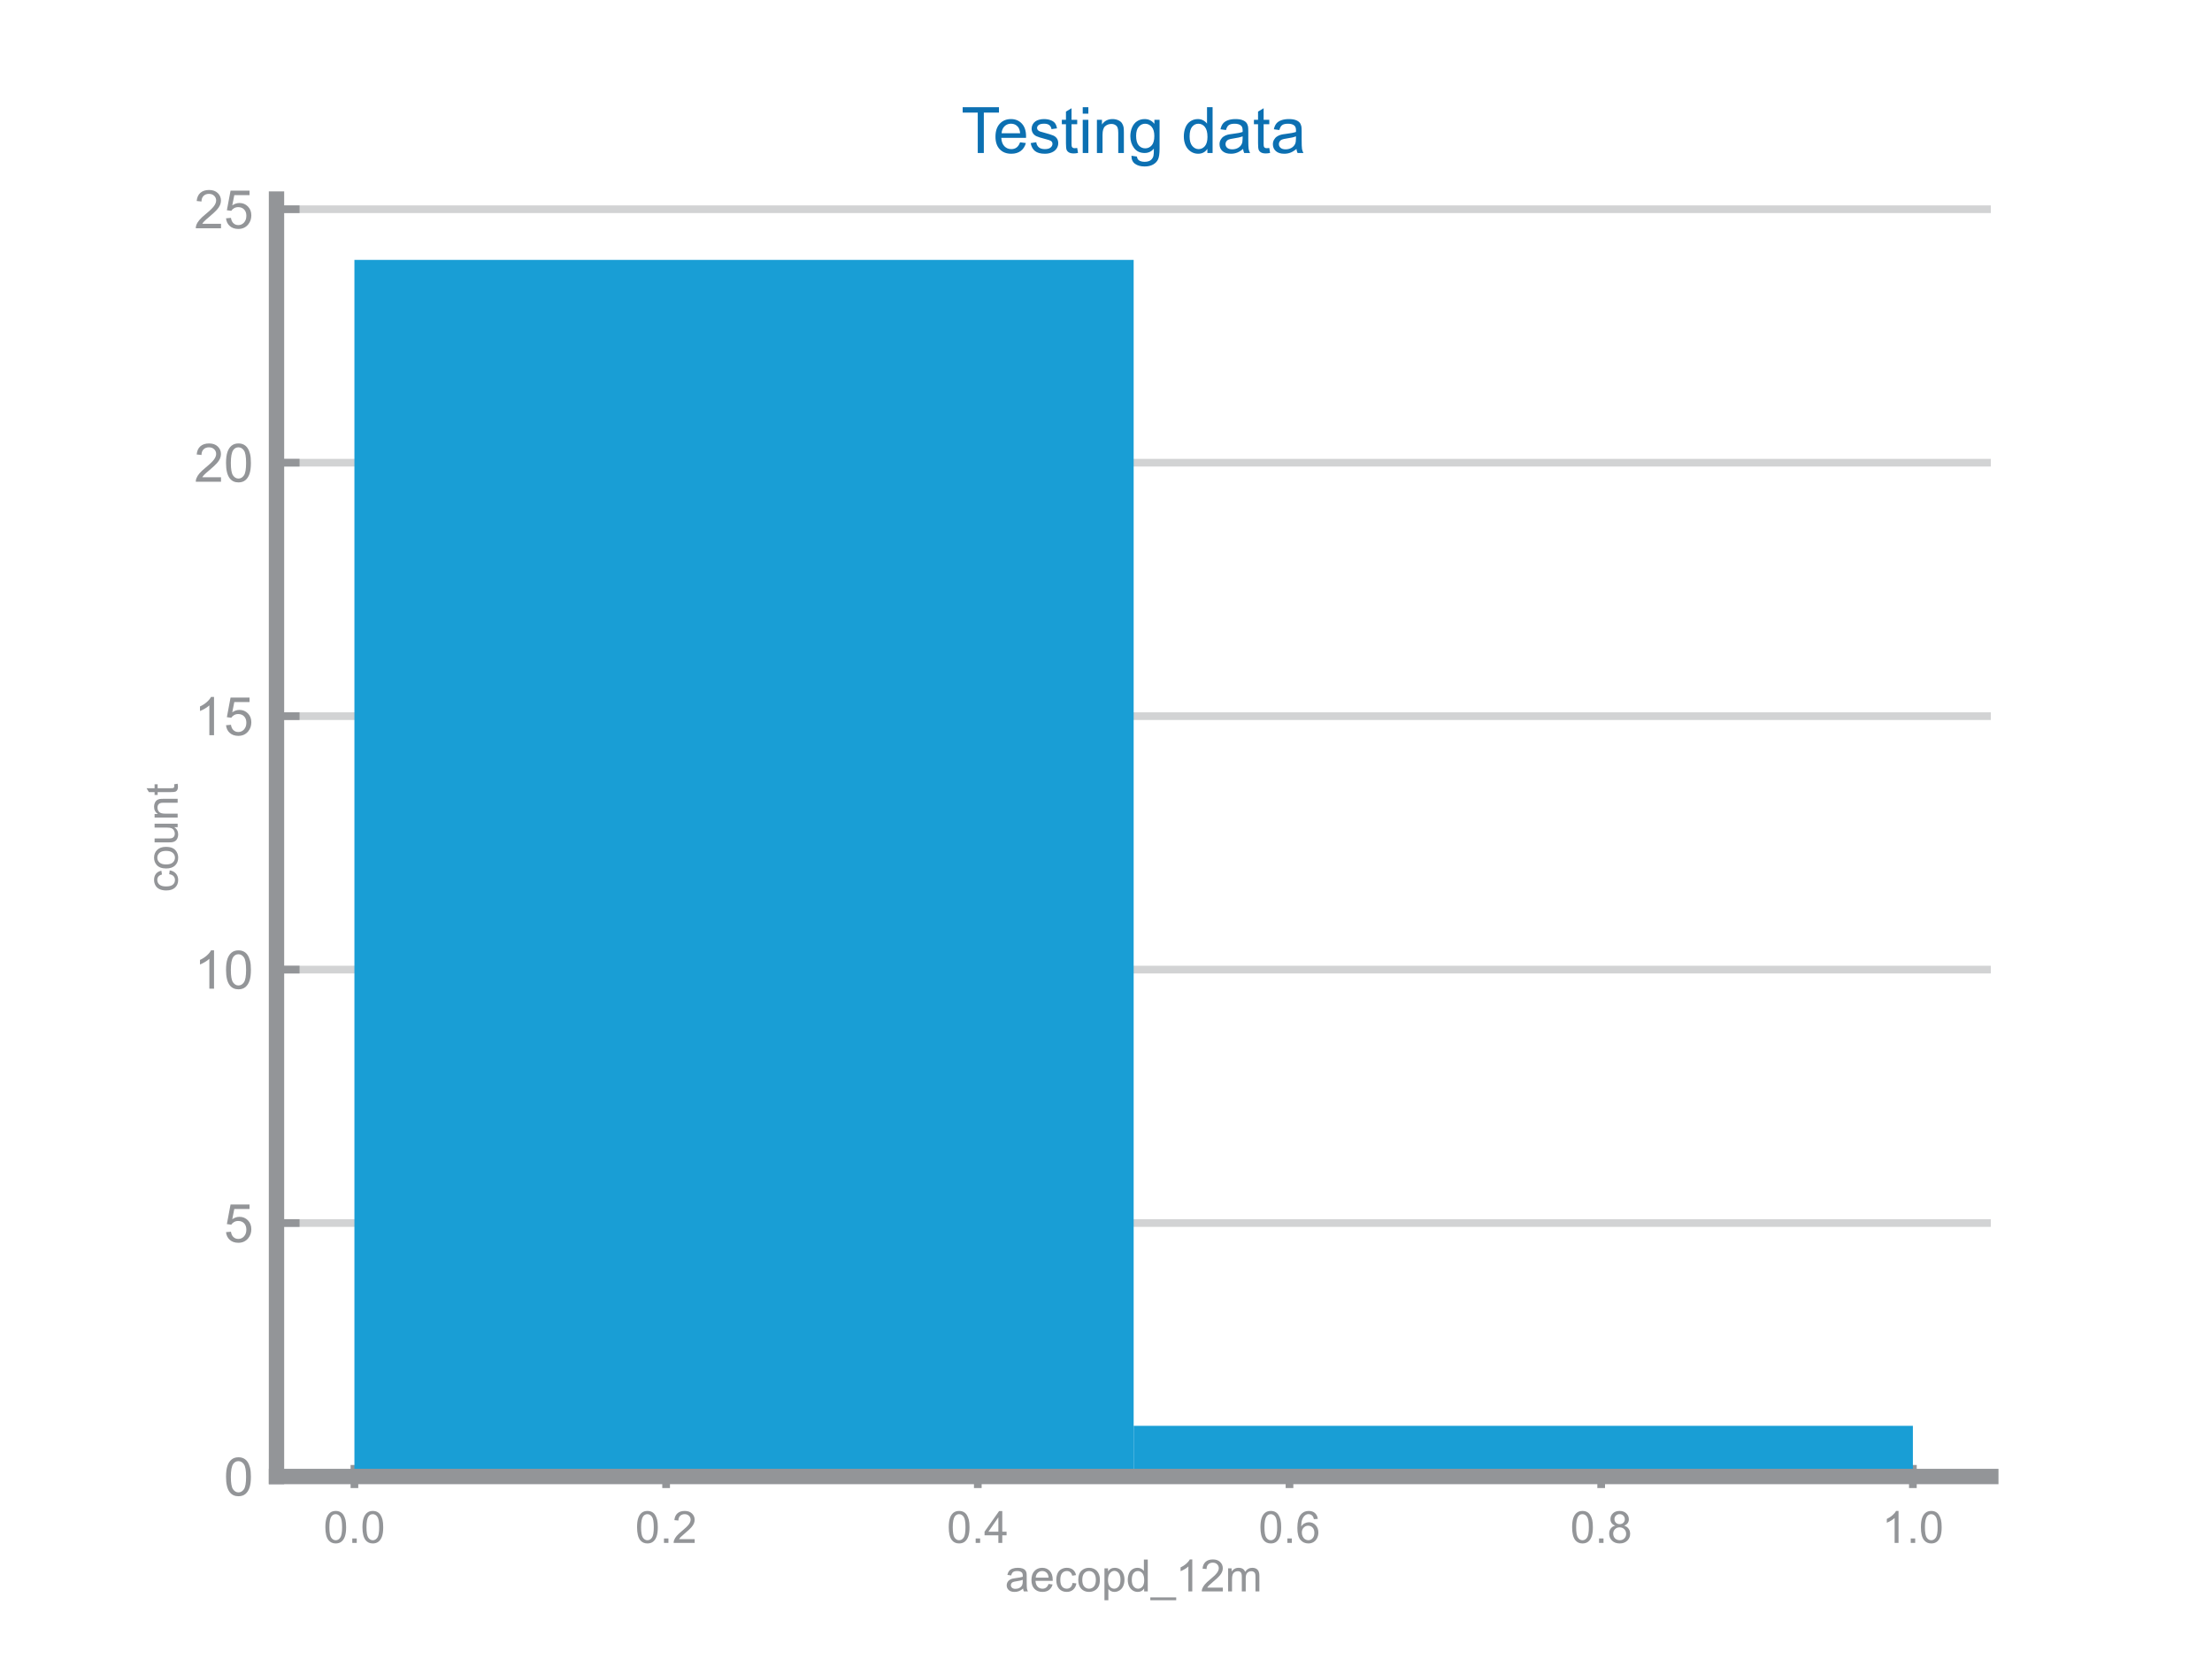
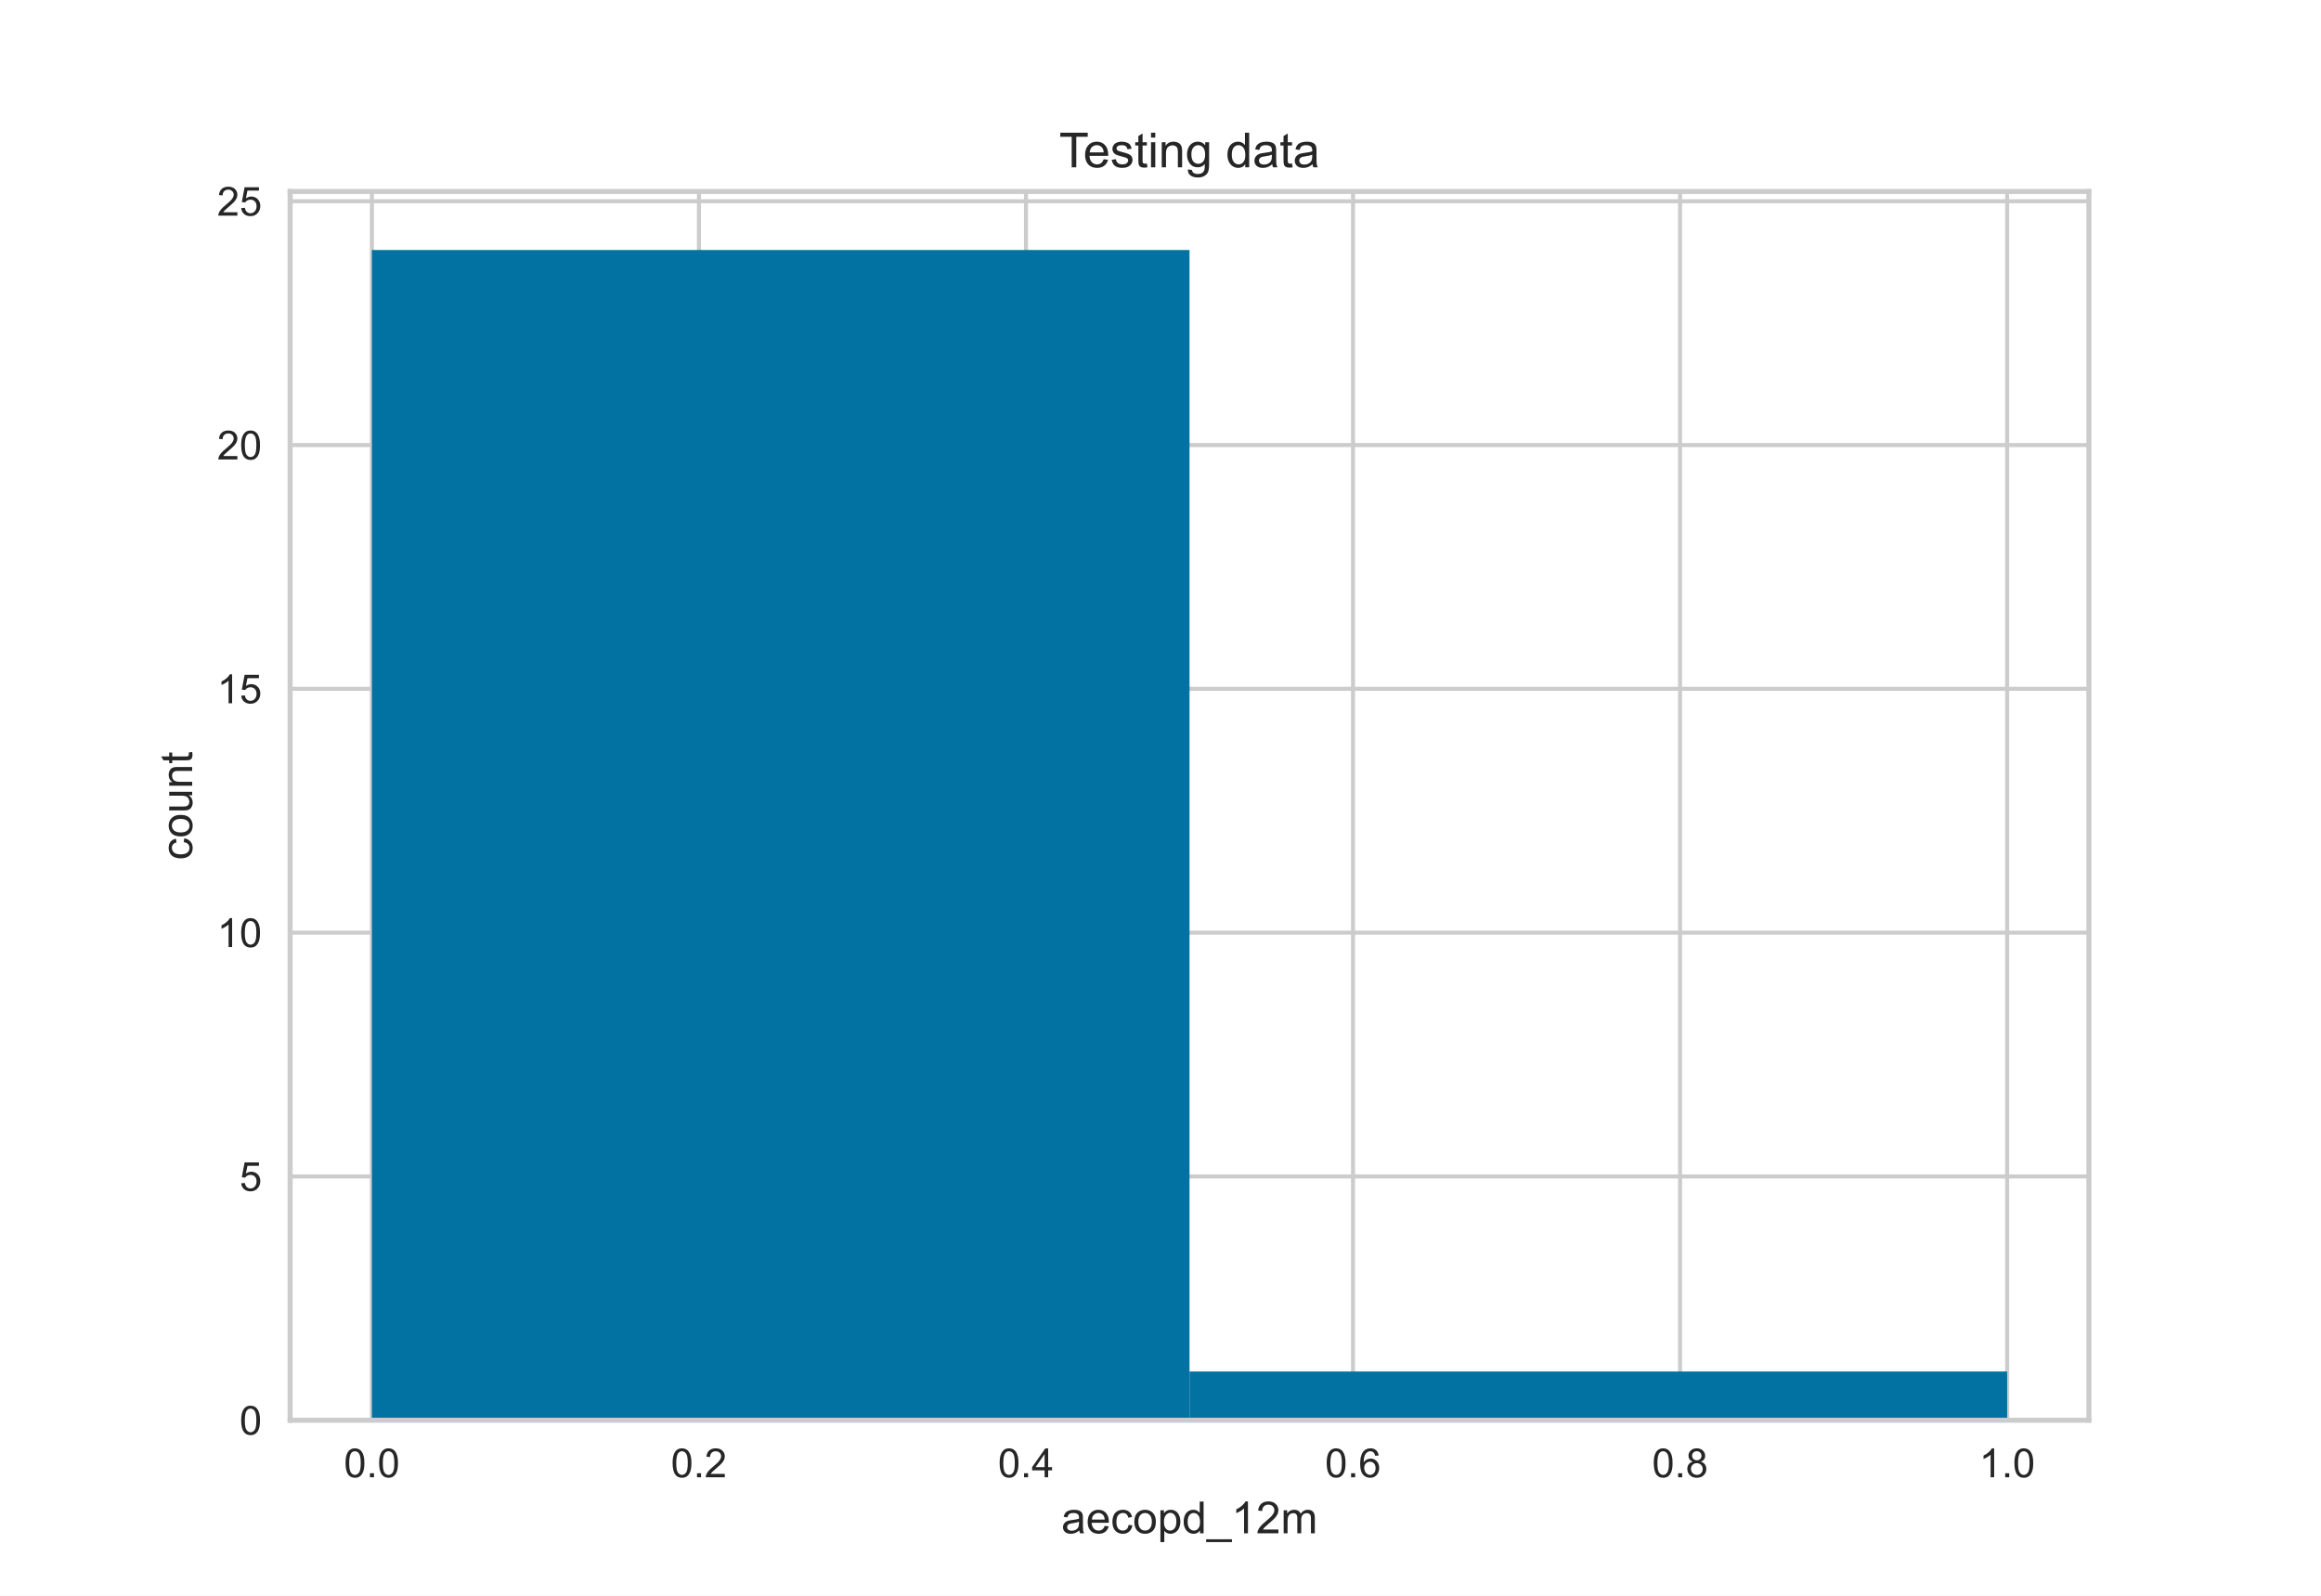
- <svg xmlns="http://www.w3.org/2000/svg" xmlns:xlink="http://www.w3.org/1999/xlink" width="288pt" height="216pt" viewBox="0 0 288 216" version="1.1">
+ <svg xmlns="http://www.w3.org/2000/svg" xmlns:xlink="http://www.w3.org/1999/xlink" width="576pt" height="396pt" viewBox="0 0 576 396" version="1.1">
  <defs>
    <style type="text/css">*{stroke-linejoin: round; stroke-linecap: butt}</style>
  </defs>
  <g id="figure_1">
    <g id="patch_1">
-       <path d="M 0 216  L 288 216  L 288 0  L 0 0  z " style="fill: #ffffff" />
+       <path d="M 0 396  L 576 396  L 576 0  L 0 0  z " style="fill: #ffffff" />
    </g>
    <g id="axes_1">
      <g id="patch_2">
-         <path d="M 36 192.24  L 259.2 192.24  L 259.2 25.92  L 36 25.92  z " style="fill: #ffffff" />
+         <path d="M 72 352.44  L 518.4 352.44  L 518.4 47.52  L 72 47.52  z " style="fill: #ffffff" />
      </g>
      <g id="matplotlib.axis_1">
        <g id="xtick_1">
          <g id="line2d_1">
-             <defs>
-               <path id="md3f6b23064" d="M 0 1.5  L 0 -1.5  " style="stroke: #939598" />
-             </defs>
-             <g>
-               <use xlink:href="#md3f6b23064" x="46.145" y="192.24" style="fill: #939598; stroke: #939598" />
-             </g>
-           </g>
+             <path d="M 92.291 352.44  L 92.291 47.52  " clip-path="url(#p84ad265ab6)" style="fill: none; stroke: #cccccc; stroke-linecap: round" />
+           </g>
+           <g id="line2d_2" />
          <g id="text_1">
-             <g style="fill: #939598" transform="translate(42.12141 200.8844) scale(0.0579 -0.0579)">
+             <g style="fill: #262626" transform="translate(85.34091 366.5978) scale(0.1 -0.1)">
              <defs>
                <path id="ArialMT-30" d="M 266 2259  Q 266 3072 433 3567  Q 600 4063 929 4331  Q 1259 4600 1759 4600  Q 2128 4600 2406 4451  Q 2684 4303 2865 4023  Q 3047 3744 3150 3342  Q 3253 2941 3253 2259  Q 3253 1453 3087 958  Q 2922 463 2592 192  Q 2263 -78 1759 -78  Q 1097 -78 719 397  Q 266 969 266 2259  z M 844 2259  Q 844 1131 1108 757  Q 1372 384 1759 384  Q 2147 384 2411 759  Q 2675 1134 2675 2259  Q 2675 3391 2411 3762  Q 2147 4134 1753 4134  Q 1366 4134 1134 3806  Q 844 3388 844 2259  z " transform="scale(0.015625)" />
                <path id="ArialMT-2e" d="M 581 0  L 581 641  L 1222 641  L 1222 0  L 581 0  z " transform="scale(0.015625)" />
              </defs>
              <use xlink:href="#ArialMT-30" />
              <use xlink:href="#ArialMT-2e" x="55.615" />
              <use xlink:href="#ArialMT-30" x="83.398" />
            </g>
          </g>
        </g>
        <g id="xtick_2">
-           <g id="line2d_2">
-             <g>
-               <use xlink:href="#md3f6b23064" x="86.727" y="192.24" style="fill: #939598; stroke: #939598" />
-             </g>
-           </g>
+           <g id="line2d_3">
+             <path d="M 173.455 352.44  L 173.455 47.52  " clip-path="url(#p84ad265ab6)" style="fill: none; stroke: #cccccc; stroke-linecap: round" />
+           </g>
+           <g id="line2d_4" />
          <g id="text_2">
-             <g style="fill: #939598" transform="translate(82.70322 200.8844) scale(0.0579 -0.0579)">
+             <g style="fill: #262626" transform="translate(166.5045 366.5978) scale(0.1 -0.1)">
              <defs>
                <path id="ArialMT-32" d="M 3222 541  L 3222 0  L 194 0  Q 188 203 259 391  Q 375 700 629 1000  Q 884 1300 1366 1694  Q 2113 2306 2375 2664  Q 2638 3022 2638 3341  Q 2638 3675 2398 3904  Q 2159 4134 1775 4134  Q 1369 4134 1125 3890  Q 881 3647 878 3216  L 300 3275  Q 359 3922 746 4261  Q 1134 4600 1788 4600  Q 2447 4600 2831 4234  Q 3216 3869 3216 3328  Q 3216 3053 3103 2787  Q 2991 2522 2730 2228  Q 2469 1934 1863 1422  Q 1356 997 1212 845  Q 1069 694 975 541  L 3222 541  z " transform="scale(0.015625)" />
              </defs>
              <use xlink:href="#ArialMT-30" />
              <use xlink:href="#ArialMT-2e" x="55.615" />
              <use xlink:href="#ArialMT-32" x="83.398" />
            </g>
          </g>
        </g>
        <g id="xtick_3">
-           <g id="line2d_3">
-             <g>
-               <use xlink:href="#md3f6b23064" x="127.309" y="192.24" style="fill: #939598; stroke: #939598" />
-             </g>
-           </g>
+           <g id="line2d_5">
+             <path d="M 254.618 352.44  L 254.618 47.52  " clip-path="url(#p84ad265ab6)" style="fill: none; stroke: #cccccc; stroke-linecap: round" />
+           </g>
+           <g id="line2d_6" />
          <g id="text_3">
-             <g style="fill: #939598" transform="translate(123.285 200.8844) scale(0.0579 -0.0579)">
+             <g style="fill: #262626" transform="translate(247.6682 366.5978) scale(0.1 -0.1)">
              <defs>
                <path id="ArialMT-34" d="M 2069 0  L 2069 1097  L 81 1097  L 81 1613  L 2172 4581  L 2631 4581  L 2631 1613  L 3250 1613  L 3250 1097  L 2631 1097  L 2631 0  L 2069 0  z M 2069 1613  L 2069 3678  L 634 1613  L 2069 1613  z " transform="scale(0.015625)" />
              </defs>
              <use xlink:href="#ArialMT-30" />
              <use xlink:href="#ArialMT-2e" x="55.615" />
              <use xlink:href="#ArialMT-34" x="83.398" />
            </g>
          </g>
        </g>
        <g id="xtick_4">
-           <g id="line2d_4">
-             <g>
-               <use xlink:href="#md3f6b23064" x="167.891" y="192.24" style="fill: #939598; stroke: #939598" />
-             </g>
-           </g>
+           <g id="line2d_7">
+             <path d="M 335.782 352.44  L 335.782 47.52  " clip-path="url(#p84ad265ab6)" style="fill: none; stroke: #cccccc; stroke-linecap: round" />
+           </g>
+           <g id="line2d_8" />
          <g id="text_4">
-             <g style="fill: #939598" transform="translate(163.8669 200.8844) scale(0.0579 -0.0579)">
+             <g style="fill: #262626" transform="translate(328.8318 366.5978) scale(0.1 -0.1)">
              <defs>
                <path id="ArialMT-36" d="M 3184 3459  L 2625 3416  Q 2550 3747 2413 3897  Q 2184 4138 1850 4138  Q 1581 4138 1378 3988  Q 1113 3794 959 3422  Q 806 3050 800 2363  Q 1003 2672 1297 2822  Q 1591 2972 1913 2972  Q 2475 2972 2870 2558  Q 3266 2144 3266 1488  Q 3266 1056 3080 686  Q 2894 316 2569 119  Q 2244 -78 1831 -78  Q 1128 -78 684 439  Q 241 956 241 2144  Q 241 3472 731 4075  Q 1159 4600 1884 4600  Q 2425 4600 2770 4297  Q 3116 3994 3184 3459  z M 888 1484  Q 888 1194 1011 928  Q 1134 663 1356 523  Q 1578 384 1822 384  Q 2178 384 2434 671  Q 2691 959 2691 1453  Q 2691 1928 2437 2201  Q 2184 2475 1800 2475  Q 1419 2475 1153 2201  Q 888 1928 888 1484  z " transform="scale(0.015625)" />
              </defs>
              <use xlink:href="#ArialMT-30" />
              <use xlink:href="#ArialMT-2e" x="55.615" />
              <use xlink:href="#ArialMT-36" x="83.398" />
            </g>
          </g>
        </g>
        <g id="xtick_5">
-           <g id="line2d_5">
-             <g>
-               <use xlink:href="#md3f6b23064" x="208.473" y="192.24" style="fill: #939598; stroke: #939598" />
-             </g>
-           </g>
+           <g id="line2d_9">
+             <path d="M 416.945 352.44  L 416.945 47.52  " clip-path="url(#p84ad265ab6)" style="fill: none; stroke: #cccccc; stroke-linecap: round" />
+           </g>
+           <g id="line2d_10" />
          <g id="text_5">
-             <g style="fill: #939598" transform="translate(204.4487 200.8844) scale(0.0579 -0.0579)">
+             <g style="fill: #262626" transform="translate(409.9955 366.5978) scale(0.1 -0.1)">
              <defs>
                <path id="ArialMT-38" d="M 1131 2484  Q 781 2613 612 2850  Q 444 3088 444 3419  Q 444 3919 803 4259  Q 1163 4600 1759 4600  Q 2359 4600 2725 4251  Q 3091 3903 3091 3403  Q 3091 3084 2923 2848  Q 2756 2613 2416 2484  Q 2838 2347 3058 2040  Q 3278 1734 3278 1309  Q 3278 722 2862 322  Q 2447 -78 1769 -78  Q 1091 -78 675 323  Q 259 725 259 1325  Q 259 1772 486 2073  Q 713 2375 1131 2484  z M 1019 3438  Q 1019 3113 1228 2906  Q 1438 2700 1772 2700  Q 2097 2700 2305 2904  Q 2513 3109 2513 3406  Q 2513 3716 2298 3927  Q 2084 4138 1766 4138  Q 1444 4138 1231 3931  Q 1019 3725 1019 3438  z M 838 1322  Q 838 1081 952 856  Q 1066 631 1291 507  Q 1516 384 1775 384  Q 2178 384 2440 643  Q 2703 903 2703 1303  Q 2703 1709 2433 1975  Q 2163 2241 1756 2241  Q 1359 2241 1098 1978  Q 838 1716 838 1322  z " transform="scale(0.015625)" />
              </defs>
              <use xlink:href="#ArialMT-30" />
              <use xlink:href="#ArialMT-2e" x="55.615" />
              <use xlink:href="#ArialMT-38" x="83.398" />
            </g>
          </g>
        </g>
        <g id="xtick_6">
-           <g id="line2d_6">
-             <g>
-               <use xlink:href="#md3f6b23064" x="249.055" y="192.24" style="fill: #939598; stroke: #939598" />
-             </g>
-           </g>
+           <g id="line2d_11">
+             <path d="M 498.109 352.44  L 498.109 47.52  " clip-path="url(#p84ad265ab6)" style="fill: none; stroke: #cccccc; stroke-linecap: round" />
+           </g>
+           <g id="line2d_12" />
          <g id="text_6">
-             <g style="fill: #939598" transform="translate(245.0305 200.8844) scale(0.0579 -0.0579)">
+             <g style="fill: #262626" transform="translate(491.1591 366.5978) scale(0.1 -0.1)">
              <defs>
                <path id="ArialMT-31" d="M 2384 0  L 1822 0  L 1822 3584  Q 1619 3391 1289 3197  Q 959 3003 697 2906  L 697 3450  Q 1169 3672 1522 3987  Q 1875 4303 2022 4600  L 2384 4600  L 2384 0  z " transform="scale(0.015625)" />
              </defs>
              <use xlink:href="#ArialMT-31" />
              <use xlink:href="#ArialMT-2e" x="55.615" />
              <use xlink:href="#ArialMT-30" x="83.398" />
            </g>
          </g>
        </g>
        <g id="text_7">
-           <g style="fill: #939598" transform="translate(130.8619 207.1967) scale(0.0579 -0.0579)">
+           <g style="fill: #262626" transform="translate(263.4005 380.4916) scale(0.11 -0.11)">
            <defs>
              <path id="ArialMT-61" d="M 2588 409  Q 2275 144 1986 34  Q 1697 -75 1366 -75  Q 819 -75 525 192  Q 231 459 231 875  Q 231 1119 342 1320  Q 453 1522 633 1644  Q 813 1766 1038 1828  Q 1203 1872 1538 1913  Q 2219 1994 2541 2106  Q 2544 2222 2544 2253  Q 2544 2597 2384 2738  Q 2169 2928 1744 2928  Q 1347 2928 1158 2789  Q 969 2650 878 2297  L 328 2372  Q 403 2725 575 2942  Q 747 3159 1072 3276  Q 1397 3394 1825 3394  Q 2250 3394 2515 3294  Q 2781 3194 2906 3042  Q 3031 2891 3081 2659  Q 3109 2516 3109 2141  L 3109 1391  Q 3109 606 3145 398  Q 3181 191 3288 0  L 2700 0  Q 2613 175 2588 409  z M 2541 1666  Q 2234 1541 1622 1453  Q 1275 1403 1131 1340  Q 988 1278 909 1158  Q 831 1038 831 891  Q 831 666 1001 516  Q 1172 366 1500 366  Q 1825 366 2078 508  Q 2331 650 2450 897  Q 2541 1088 2541 1459  L 2541 1666  z " transform="scale(0.015625)" />
              <path id="ArialMT-65" d="M 2694 1069  L 3275 997  Q 3138 488 2766 206  Q 2394 -75 1816 -75  Q 1088 -75 661 373  Q 234 822 234 1631  Q 234 2469 665 2931  Q 1097 3394 1784 3394  Q 2450 3394 2872 2941  Q 3294 2488 3294 1666  Q 3294 1616 3291 1516  L 816 1516  Q 847 969 1125 678  Q 1403 388 1819 388  Q 2128 388 2347 550  Q 2566 713 2694 1069  z M 847 1978  L 2700 1978  Q 2663 2397 2488 2606  Q 2219 2931 1791 2931  Q 1403 2931 1139 2672  Q 875 2413 847 1978  z " transform="scale(0.015625)" />
              <path id="ArialMT-63" d="M 2588 1216  L 3141 1144  Q 3050 572 2676 248  Q 2303 -75 1759 -75  Q 1078 -75 664 370  Q 250 816 250 1647  Q 250 2184 428 2587  Q 606 2991 970 3192  Q 1334 3394 1763 3394  Q 2303 3394 2647 3120  Q 2991 2847 3088 2344  L 2541 2259  Q 2463 2594 2264 2762  Q 2066 2931 1784 2931  Q 1359 2931 1093 2626  Q 828 2322 828 1663  Q 828 994 1084 691  Q 1341 388 1753 388  Q 2084 388 2306 591  Q 2528 794 2588 1216  z " transform="scale(0.015625)" />
              <path id="ArialMT-6f" d="M 213 1659  Q 213 2581 725 3025  Q 1153 3394 1769 3394  Q 2453 3394 2887 2945  Q 3322 2497 3322 1706  Q 3322 1066 3130 698  Q 2938 331 2570 128  Q 2203 -75 1769 -75  Q 1072 -75 642 372  Q 213 819 213 1659  z M 791 1659  Q 791 1022 1069 705  Q 1347 388 1769 388  Q 2188 388 2466 706  Q 2744 1025 2744 1678  Q 2744 2294 2464 2611  Q 2184 2928 1769 2928  Q 1347 2928 1069 2612  Q 791 2297 791 1659  z " transform="scale(0.015625)" />
              <path id="ArialMT-70" d="M 422 -1272  L 422 3319  L 934 3319  L 934 2888  Q 1116 3141 1344 3267  Q 1572 3394 1897 3394  Q 2322 3394 2647 3175  Q 2972 2956 3137 2557  Q 3303 2159 3303 1684  Q 3303 1175 3120 767  Q 2938 359 2589 142  Q 2241 -75 1856 -75  Q 1575 -75 1351 44  Q 1128 163 984 344  L 984 -1272  L 422 -1272  z M 931 1641  Q 931 1000 1190 694  Q 1450 388 1819 388  Q 2194 388 2461 705  Q 2728 1022 2728 1688  Q 2728 2322 2467 2637  Q 2206 2953 1844 2953  Q 1484 2953 1207 2617  Q 931 2281 931 1641  z " transform="scale(0.015625)" />
              <path id="ArialMT-64" d="M 2575 0  L 2575 419  Q 2259 -75 1647 -75  Q 1250 -75 917 144  Q 584 363 401 755  Q 219 1147 219 1656  Q 219 2153 384 2558  Q 550 2963 881 3178  Q 1213 3394 1622 3394  Q 1922 3394 2156 3267  Q 2391 3141 2538 2938  L 2538 4581  L 3097 4581  L 3097 0  L 2575 0  z M 797 1656  Q 797 1019 1065 703  Q 1334 388 1700 388  Q 2069 388 2326 689  Q 2584 991 2584 1609  Q 2584 2291 2321 2609  Q 2059 2928 1675 2928  Q 1300 2928 1048 2622  Q 797 2316 797 1656  z " transform="scale(0.015625)" />
              <path id="ArialMT-5f" d="M -97 -1272  L -97 -866  L 3631 -866  L 3631 -1272  L -97 -1272  z " transform="scale(0.015625)" />
              <path id="ArialMT-6d" d="M 422 0  L 422 3319  L 925 3319  L 925 2853  Q 1081 3097 1340 3245  Q 1600 3394 1931 3394  Q 2300 3394 2536 3241  Q 2772 3088 2869 2813  Q 3263 3394 3894 3394  Q 4388 3394 4653 3120  Q 4919 2847 4919 2278  L 4919 0  L 4359 0  L 4359 2091  Q 4359 2428 4304 2576  Q 4250 2725 4106 2815  Q 3963 2906 3769 2906  Q 3419 2906 3187 2673  Q 2956 2441 2956 1928  L 2956 0  L 2394 0  L 2394 2156  Q 2394 2531 2256 2718  Q 2119 2906 1806 2906  Q 1569 2906 1367 2781  Q 1166 2656 1075 2415  Q 984 2175 984 1722  L 984 0  L 422 0  z " transform="scale(0.015625)" />
            </defs>
            <use xlink:href="#ArialMT-61" />
            <use xlink:href="#ArialMT-65" x="55.615" />
            <use xlink:href="#ArialMT-63" x="111.23" />
            <use xlink:href="#ArialMT-6f" x="161.23" />
            <use xlink:href="#ArialMT-70" x="216.846" />
            <use xlink:href="#ArialMT-64" x="272.461" />
            <use xlink:href="#ArialMT-5f" x="328.076" />
            <use xlink:href="#ArialMT-31" x="383.691" />
            <use xlink:href="#ArialMT-32" x="439.307" />
            <use xlink:href="#ArialMT-6d" x="494.922" />
          </g>
        </g>
      </g>
      <g id="matplotlib.axis_2">
        <g id="ytick_1">
-           <g id="line2d_7">
-             <path d="M 36 192.24  L 259.2 192.24  " clip-path="url(#p11efbec98e)" style="fill: none; stroke: #d2d3d4; stroke-linecap: round" />
-           </g>
-           <g id="line2d_8">
-             <defs>
-               <path id="mc67f6389fb" d="M 0 0  L 3 0  " style="stroke: #939598" />
-             </defs>
-             <g>
-               <use xlink:href="#mc67f6389fb" x="36" y="192.24" style="fill: #939598; stroke: #939598" />
-             </g>
-           </g>
+           <g id="line2d_13">
+             <path d="M 72 352.44  L 518.4 352.44  " clip-path="url(#p84ad265ab6)" style="fill: none; stroke: #cccccc; stroke-linecap: round" />
+           </g>
+           <g id="line2d_14" />
          <g id="text_8">
-             <g style="fill: #939598" transform="translate(29.14071 194.7238) scale(0.0694 -0.0694)">
+             <g style="fill: #262626" transform="translate(59.43906 356.0189) scale(0.1 -0.1)">
              <use xlink:href="#ArialMT-30" />
            </g>
          </g>
        </g>
        <g id="ytick_2">
-           <g id="line2d_9">
-             <path d="M 36 159.24  L 259.2 159.24  " clip-path="url(#p11efbec98e)" style="fill: none; stroke: #d2d3d4; stroke-linecap: round" />
-           </g>
-           <g id="line2d_10">
-             <g>
-               <use xlink:href="#mc67f6389fb" x="36" y="159.24" style="fill: #939598; stroke: #939598" />
-             </g>
-           </g>
+           <g id="line2d_15">
+             <path d="M 72 291.94  L 518.4 291.94  " clip-path="url(#p84ad265ab6)" style="fill: none; stroke: #cccccc; stroke-linecap: round" />
+           </g>
+           <g id="line2d_16" />
          <g id="text_9">
-             <g style="fill: #939598" transform="translate(29.14071 161.7238) scale(0.0694 -0.0694)">
+             <g style="fill: #262626" transform="translate(59.43906 295.5189) scale(0.1 -0.1)">
              <defs>
                <path id="ArialMT-35" d="M 266 1200  L 856 1250  Q 922 819 1161 601  Q 1400 384 1738 384  Q 2144 384 2425 690  Q 2706 997 2706 1503  Q 2706 1984 2436 2262  Q 2166 2541 1728 2541  Q 1456 2541 1237 2417  Q 1019 2294 894 2097  L 366 2166  L 809 4519  L 3088 4519  L 3088 3981  L 1259 3981  L 1013 2750  Q 1425 3038 1878 3038  Q 2478 3038 2890 2622  Q 3303 2206 3303 1553  Q 3303 931 2941 478  Q 2500 -78 1738 -78  Q 1113 -78 717 272  Q 322 622 266 1200  z " transform="scale(0.015625)" />
              </defs>
              <use xlink:href="#ArialMT-35" />
            </g>
          </g>
        </g>
        <g id="ytick_3">
-           <g id="line2d_11">
-             <path d="M 36 126.24  L 259.2 126.24  " clip-path="url(#p11efbec98e)" style="fill: none; stroke: #d2d3d4; stroke-linecap: round" />
-           </g>
-           <g id="line2d_12">
-             <g>
-               <use xlink:href="#mc67f6389fb" x="36" y="126.24" style="fill: #939598; stroke: #939598" />
-             </g>
-           </g>
+           <g id="line2d_17">
+             <path d="M 72 231.44  L 518.4 231.44  " clip-path="url(#p84ad265ab6)" style="fill: none; stroke: #cccccc; stroke-linecap: round" />
+           </g>
+           <g id="line2d_18" />
          <g id="text_10">
-             <g style="fill: #939598" transform="translate(25.28142 128.7238) scale(0.0694 -0.0694)">
+             <g style="fill: #262626" transform="translate(53.87812 235.0189) scale(0.1 -0.1)">
              <use xlink:href="#ArialMT-31" />
              <use xlink:href="#ArialMT-30" x="55.615" />
            </g>
          </g>
        </g>
        <g id="ytick_4">
-           <g id="line2d_13">
-             <path d="M 36 93.24  L 259.2 93.24  " clip-path="url(#p11efbec98e)" style="fill: none; stroke: #d2d3d4; stroke-linecap: round" />
-           </g>
-           <g id="line2d_14">
-             <g>
-               <use xlink:href="#mc67f6389fb" x="36" y="93.24" style="fill: #939598; stroke: #939598" />
-             </g>
-           </g>
+           <g id="line2d_19">
+             <path d="M 72 170.94  L 518.4 170.94  " clip-path="url(#p84ad265ab6)" style="fill: none; stroke: #cccccc; stroke-linecap: round" />
+           </g>
+           <g id="line2d_20" />
          <g id="text_11">
-             <g style="fill: #939598" transform="translate(25.28142 95.72376) scale(0.0694 -0.0694)">
+             <g style="fill: #262626" transform="translate(53.87812 174.5189) scale(0.1 -0.1)">
              <use xlink:href="#ArialMT-31" />
              <use xlink:href="#ArialMT-35" x="55.615" />
            </g>
          </g>
        </g>
        <g id="ytick_5">
-           <g id="line2d_15">
-             <path d="M 36 60.24  L 259.2 60.24  " clip-path="url(#p11efbec98e)" style="fill: none; stroke: #d2d3d4; stroke-linecap: round" />
-           </g>
-           <g id="line2d_16">
-             <g>
-               <use xlink:href="#mc67f6389fb" x="36" y="60.24" style="fill: #939598; stroke: #939598" />
-             </g>
-           </g>
+           <g id="line2d_21">
+             <path d="M 72 110.44  L 518.4 110.44  " clip-path="url(#p84ad265ab6)" style="fill: none; stroke: #cccccc; stroke-linecap: round" />
+           </g>
+           <g id="line2d_22" />
          <g id="text_12">
-             <g style="fill: #939598" transform="translate(25.28142 62.72376) scale(0.0694 -0.0694)">
+             <g style="fill: #262626" transform="translate(53.87812 114.0189) scale(0.1 -0.1)">
              <use xlink:href="#ArialMT-32" />
              <use xlink:href="#ArialMT-30" x="55.615" />
            </g>
          </g>
        </g>
        <g id="ytick_6">
-           <g id="line2d_17">
-             <path d="M 36 27.24  L 259.2 27.24  " clip-path="url(#p11efbec98e)" style="fill: none; stroke: #d2d3d4; stroke-linecap: round" />
-           </g>
-           <g id="line2d_18">
-             <g>
-               <use xlink:href="#mc67f6389fb" x="36" y="27.24" style="fill: #939598; stroke: #939598" />
-             </g>
-           </g>
+           <g id="line2d_23">
+             <path d="M 72 49.94  L 518.4 49.94  " clip-path="url(#p84ad265ab6)" style="fill: none; stroke: #cccccc; stroke-linecap: round" />
+           </g>
+           <g id="line2d_24" />
          <g id="text_13">
-             <g style="fill: #939598" transform="translate(25.28142 29.72376) scale(0.0694 -0.0694)">
+             <g style="fill: #262626" transform="translate(53.87812 53.51891) scale(0.1 -0.1)">
              <use xlink:href="#ArialMT-32" />
              <use xlink:href="#ArialMT-35" x="55.615" />
            </g>
          </g>
        </g>
        <g id="text_14">
-           <g style="fill: #939598" transform="translate(23.13066 116.1614) rotate(-90) scale(0.0579 -0.0579)">
+           <g style="fill: #262626" transform="translate(47.69188 213.4335) rotate(-90) scale(0.11 -0.11)">
            <defs>
              <path id="ArialMT-75" d="M 2597 0  L 2597 488  Q 2209 -75 1544 -75  Q 1250 -75 995 37  Q 741 150 617 320  Q 494 491 444 738  Q 409 903 409 1263  L 409 3319  L 972 3319  L 972 1478  Q 972 1038 1006 884  Q 1059 663 1231 536  Q 1403 409 1656 409  Q 1909 409 2131 539  Q 2353 669 2445 892  Q 2538 1116 2538 1541  L 2538 3319  L 3100 3319  L 3100 0  L 2597 0  z " transform="scale(0.015625)" />
              <path id="ArialMT-6e" d="M 422 0  L 422 3319  L 928 3319  L 928 2847  Q 1294 3394 1984 3394  Q 2284 3394 2536 3286  Q 2788 3178 2913 3003  Q 3038 2828 3088 2588  Q 3119 2431 3119 2041  L 3119 0  L 2556 0  L 2556 2019  Q 2556 2363 2490 2533  Q 2425 2703 2258 2804  Q 2091 2906 1866 2906  Q 1506 2906 1245 2678  Q 984 2450 984 1813  L 984 0  L 422 0  z " transform="scale(0.015625)" />
              <path id="ArialMT-74" d="M 1650 503  L 1731 6  Q 1494 -44 1306 -44  Q 1000 -44 831 53  Q 663 150 594 308  Q 525 466 525 972  L 525 2881  L 113 2881  L 113 3319  L 525 3319  L 525 4141  L 1084 4478  L 1084 3319  L 1650 3319  L 1650 2881  L 1084 2881  L 1084 941  Q 1084 700 1114 631  Q 1144 563 1211 522  Q 1278 481 1403 481  Q 1497 481 1650 503  z " transform="scale(0.015625)" />
            </defs>
            <use xlink:href="#ArialMT-63" />
            <use xlink:href="#ArialMT-6f" x="50" />
            <use xlink:href="#ArialMT-75" x="105.615" />
            <use xlink:href="#ArialMT-6e" x="161.23" />
            <use xlink:href="#ArialMT-74" x="216.846" />
          </g>
        </g>
      </g>
      <g id="patch_3">
-         <path d="M 46.145 192.24  L 147.6 192.24  L 147.6 33.84  L 46.145 33.84  z " clip-path="url(#p11efbec98e)" style="fill: #199ed5" />
+         <path d="M 92.291 352.44  L 295.2 352.44  L 295.2 62.04  L 92.291 62.04  z " clip-path="url(#p84ad265ab6)" style="fill: #0272a2" />
      </g>
      <g id="patch_4">
-         <path d="M 147.6 192.24  L 249.055 192.24  L 249.055 185.64  L 147.6 185.64  z " clip-path="url(#p11efbec98e)" style="fill: #199ed5" />
+         <path d="M 295.2 352.44  L 498.109 352.44  L 498.109 340.34  L 295.2 340.34  z " clip-path="url(#p84ad265ab6)" style="fill: #0272a2" />
      </g>
      <g id="patch_5">
-         <path d="M 36 192.24  L 36 25.92  " style="fill: none; stroke: #939598; stroke-width: 2; stroke-linejoin: miter; stroke-linecap: square" />
+         <path d="M 72 352.44  L 72 47.52  " style="fill: none; stroke: #cccccc; stroke-width: 1.25; stroke-linejoin: miter; stroke-linecap: square" />
      </g>
      <g id="patch_6">
-         <path d="M 36 192.24  L 259.2 192.24  " style="fill: none; stroke: #939598; stroke-width: 2; stroke-linejoin: miter; stroke-linecap: square" />
+         <path d="M 518.4 352.44  L 518.4 47.52  " style="fill: none; stroke: #cccccc; stroke-width: 1.25; stroke-linejoin: miter; stroke-linecap: square" />
+       </g>
+       <g id="patch_7">
+         <path d="M 72 352.44  L 518.4 352.44  " style="fill: none; stroke: #cccccc; stroke-width: 1.25; stroke-linejoin: miter; stroke-linecap: square" />
+       </g>
+       <g id="patch_8">
+         <path d="M 72 47.52  L 518.4 47.52  " style="fill: none; stroke: #cccccc; stroke-width: 1.25; stroke-linejoin: miter; stroke-linecap: square" />
      </g>
      <g id="text_15">
-         <g style="fill: #0c70b2" transform="translate(125.1435 19.92) scale(0.0833 -0.0833)">
+         <g style="fill: #262626" transform="translate(262.8497 41.52) scale(0.12 -0.12)">
          <defs>
            <path id="ArialMT-54" d="M 1659 0  L 1659 4041  L 150 4041  L 150 4581  L 3781 4581  L 3781 4041  L 2266 4041  L 2266 0  L 1659 0  z " transform="scale(0.015625)" />
            <path id="ArialMT-73" d="M 197 991  L 753 1078  Q 800 744 1014 566  Q 1228 388 1613 388  Q 2000 388 2187 545  Q 2375 703 2375 916  Q 2375 1106 2209 1216  Q 2094 1291 1634 1406  Q 1016 1563 777 1677  Q 538 1791 414 1992  Q 291 2194 291 2438  Q 291 2659 392 2848  Q 494 3038 669 3163  Q 800 3259 1026 3326  Q 1253 3394 1513 3394  Q 1903 3394 2198 3281  Q 2494 3169 2634 2976  Q 2775 2784 2828 2463  L 2278 2388  Q 2241 2644 2061 2787  Q 1881 2931 1553 2931  Q 1166 2931 1000 2803  Q 834 2675 834 2503  Q 834 2394 903 2306  Q 972 2216 1119 2156  Q 1203 2125 1616 2013  Q 2213 1853 2448 1751  Q 2684 1650 2818 1456  Q 2953 1263 2953 975  Q 2953 694 2789 445  Q 2625 197 2315 61  Q 2006 -75 1616 -75  Q 969 -75 630 194  Q 291 463 197 991  z " transform="scale(0.015625)" />
            <path id="ArialMT-69" d="M 425 3934  L 425 4581  L 988 4581  L 988 3934  L 425 3934  z M 425 0  L 425 3319  L 988 3319  L 988 0  L 425 0  z " transform="scale(0.015625)" />
            <path id="ArialMT-67" d="M 319 -275  L 866 -356  Q 900 -609 1056 -725  Q 1266 -881 1628 -881  Q 2019 -881 2231 -725  Q 2444 -569 2519 -288  Q 2563 -116 2559 434  Q 2191 0 1641 0  Q 956 0 581 494  Q 206 988 206 1678  Q 206 2153 378 2554  Q 550 2956 876 3175  Q 1203 3394 1644 3394  Q 2231 3394 2613 2919  L 2613 3319  L 3131 3319  L 3131 450  Q 3131 -325 2973 -648  Q 2816 -972 2473 -1159  Q 2131 -1347 1631 -1347  Q 1038 -1347 672 -1080  Q 306 -813 319 -275  z M 784 1719  Q 784 1066 1043 766  Q 1303 466 1694 466  Q 2081 466 2343 764  Q 2606 1063 2606 1700  Q 2606 2309 2336 2618  Q 2066 2928 1684 2928  Q 1309 2928 1046 2623  Q 784 2319 784 1719  z " transform="scale(0.015625)" />
            <path id="ArialMT-20" transform="scale(0.015625)" />
          </defs>
          <use xlink:href="#ArialMT-54" />
          <use xlink:href="#ArialMT-65" x="49.959" />
          <use xlink:href="#ArialMT-73" x="105.574" />
          <use xlink:href="#ArialMT-74" x="155.574" />
          <use xlink:href="#ArialMT-69" x="183.357" />
          <use xlink:href="#ArialMT-6e" x="205.574" />
          <use xlink:href="#ArialMT-67" x="261.189" />
          <use xlink:href="#ArialMT-20" x="316.805" />
          <use xlink:href="#ArialMT-64" x="344.588" />
          <use xlink:href="#ArialMT-61" x="400.203" />
          <use xlink:href="#ArialMT-74" x="455.818" />
          <use xlink:href="#ArialMT-61" x="483.602" />
        </g>
      </g>
    </g>
  </g>
  <defs>
-     <clipPath id="p11efbec98e">
-       <rect x="36" y="25.92" width="223.2" height="166.32" />
+     <clipPath id="p84ad265ab6">
+       <rect x="72" y="47.52" width="446.4" height="304.92" />
    </clipPath>
  </defs>
</svg>
